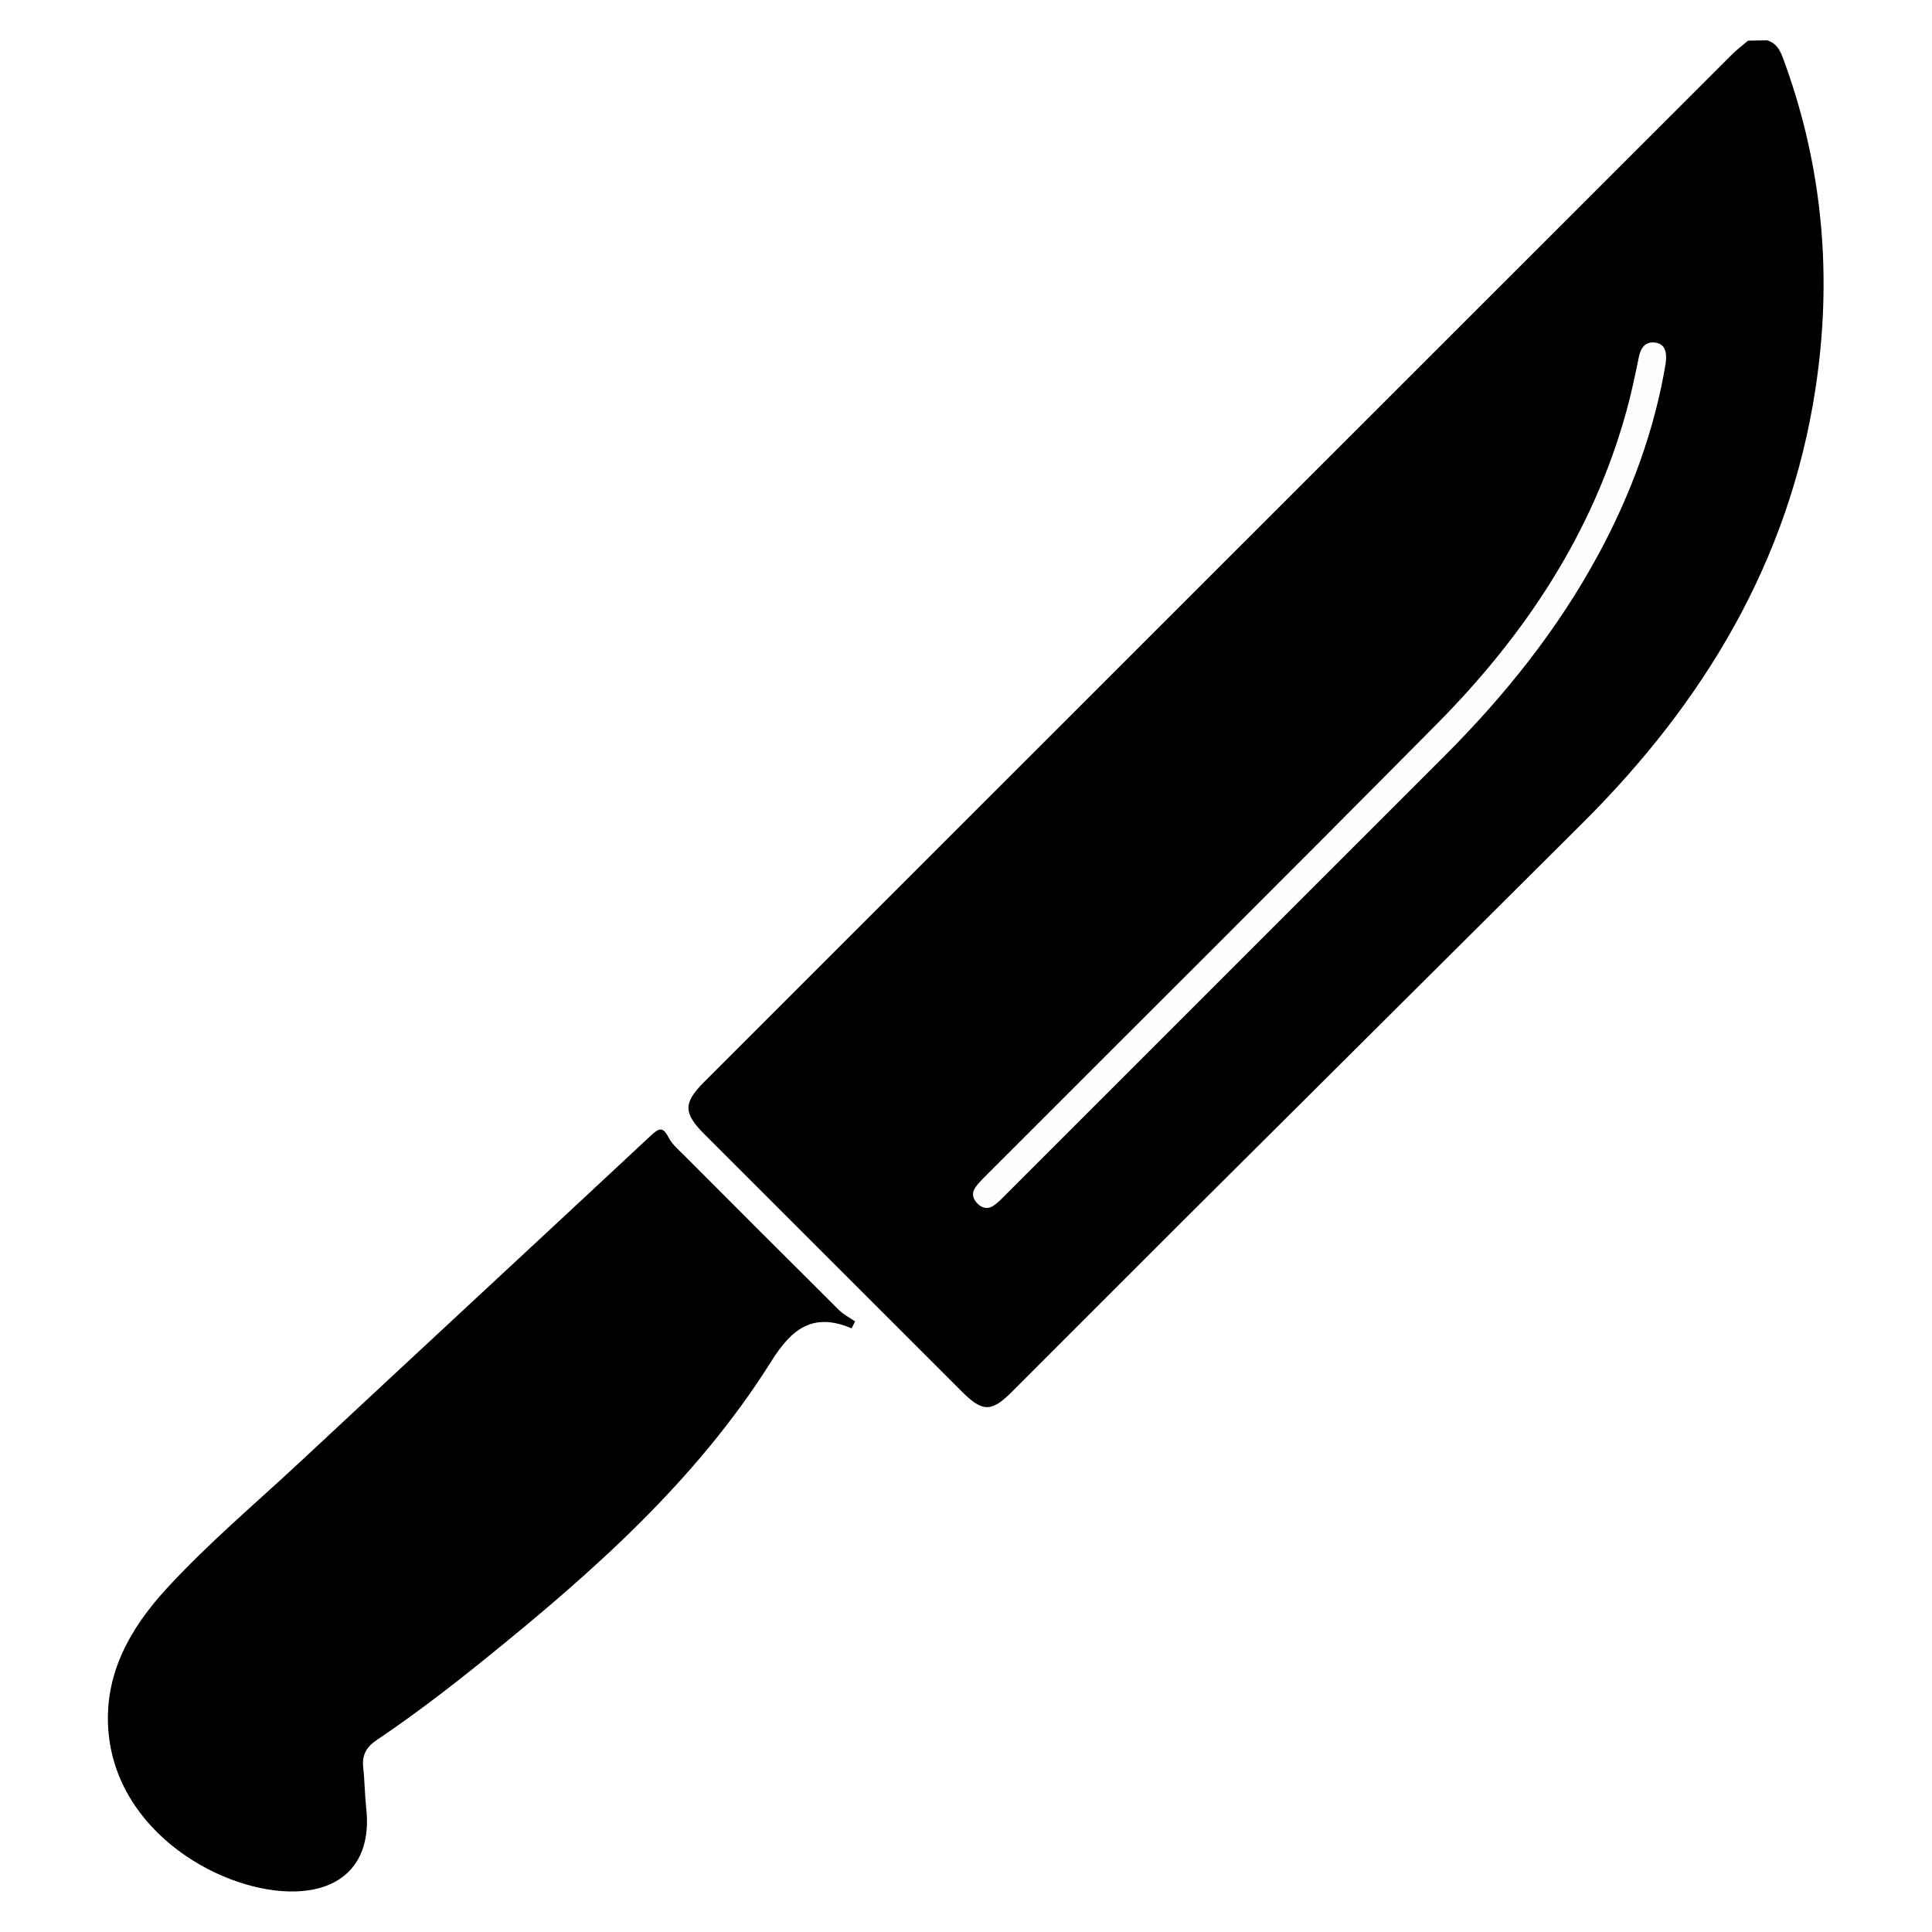
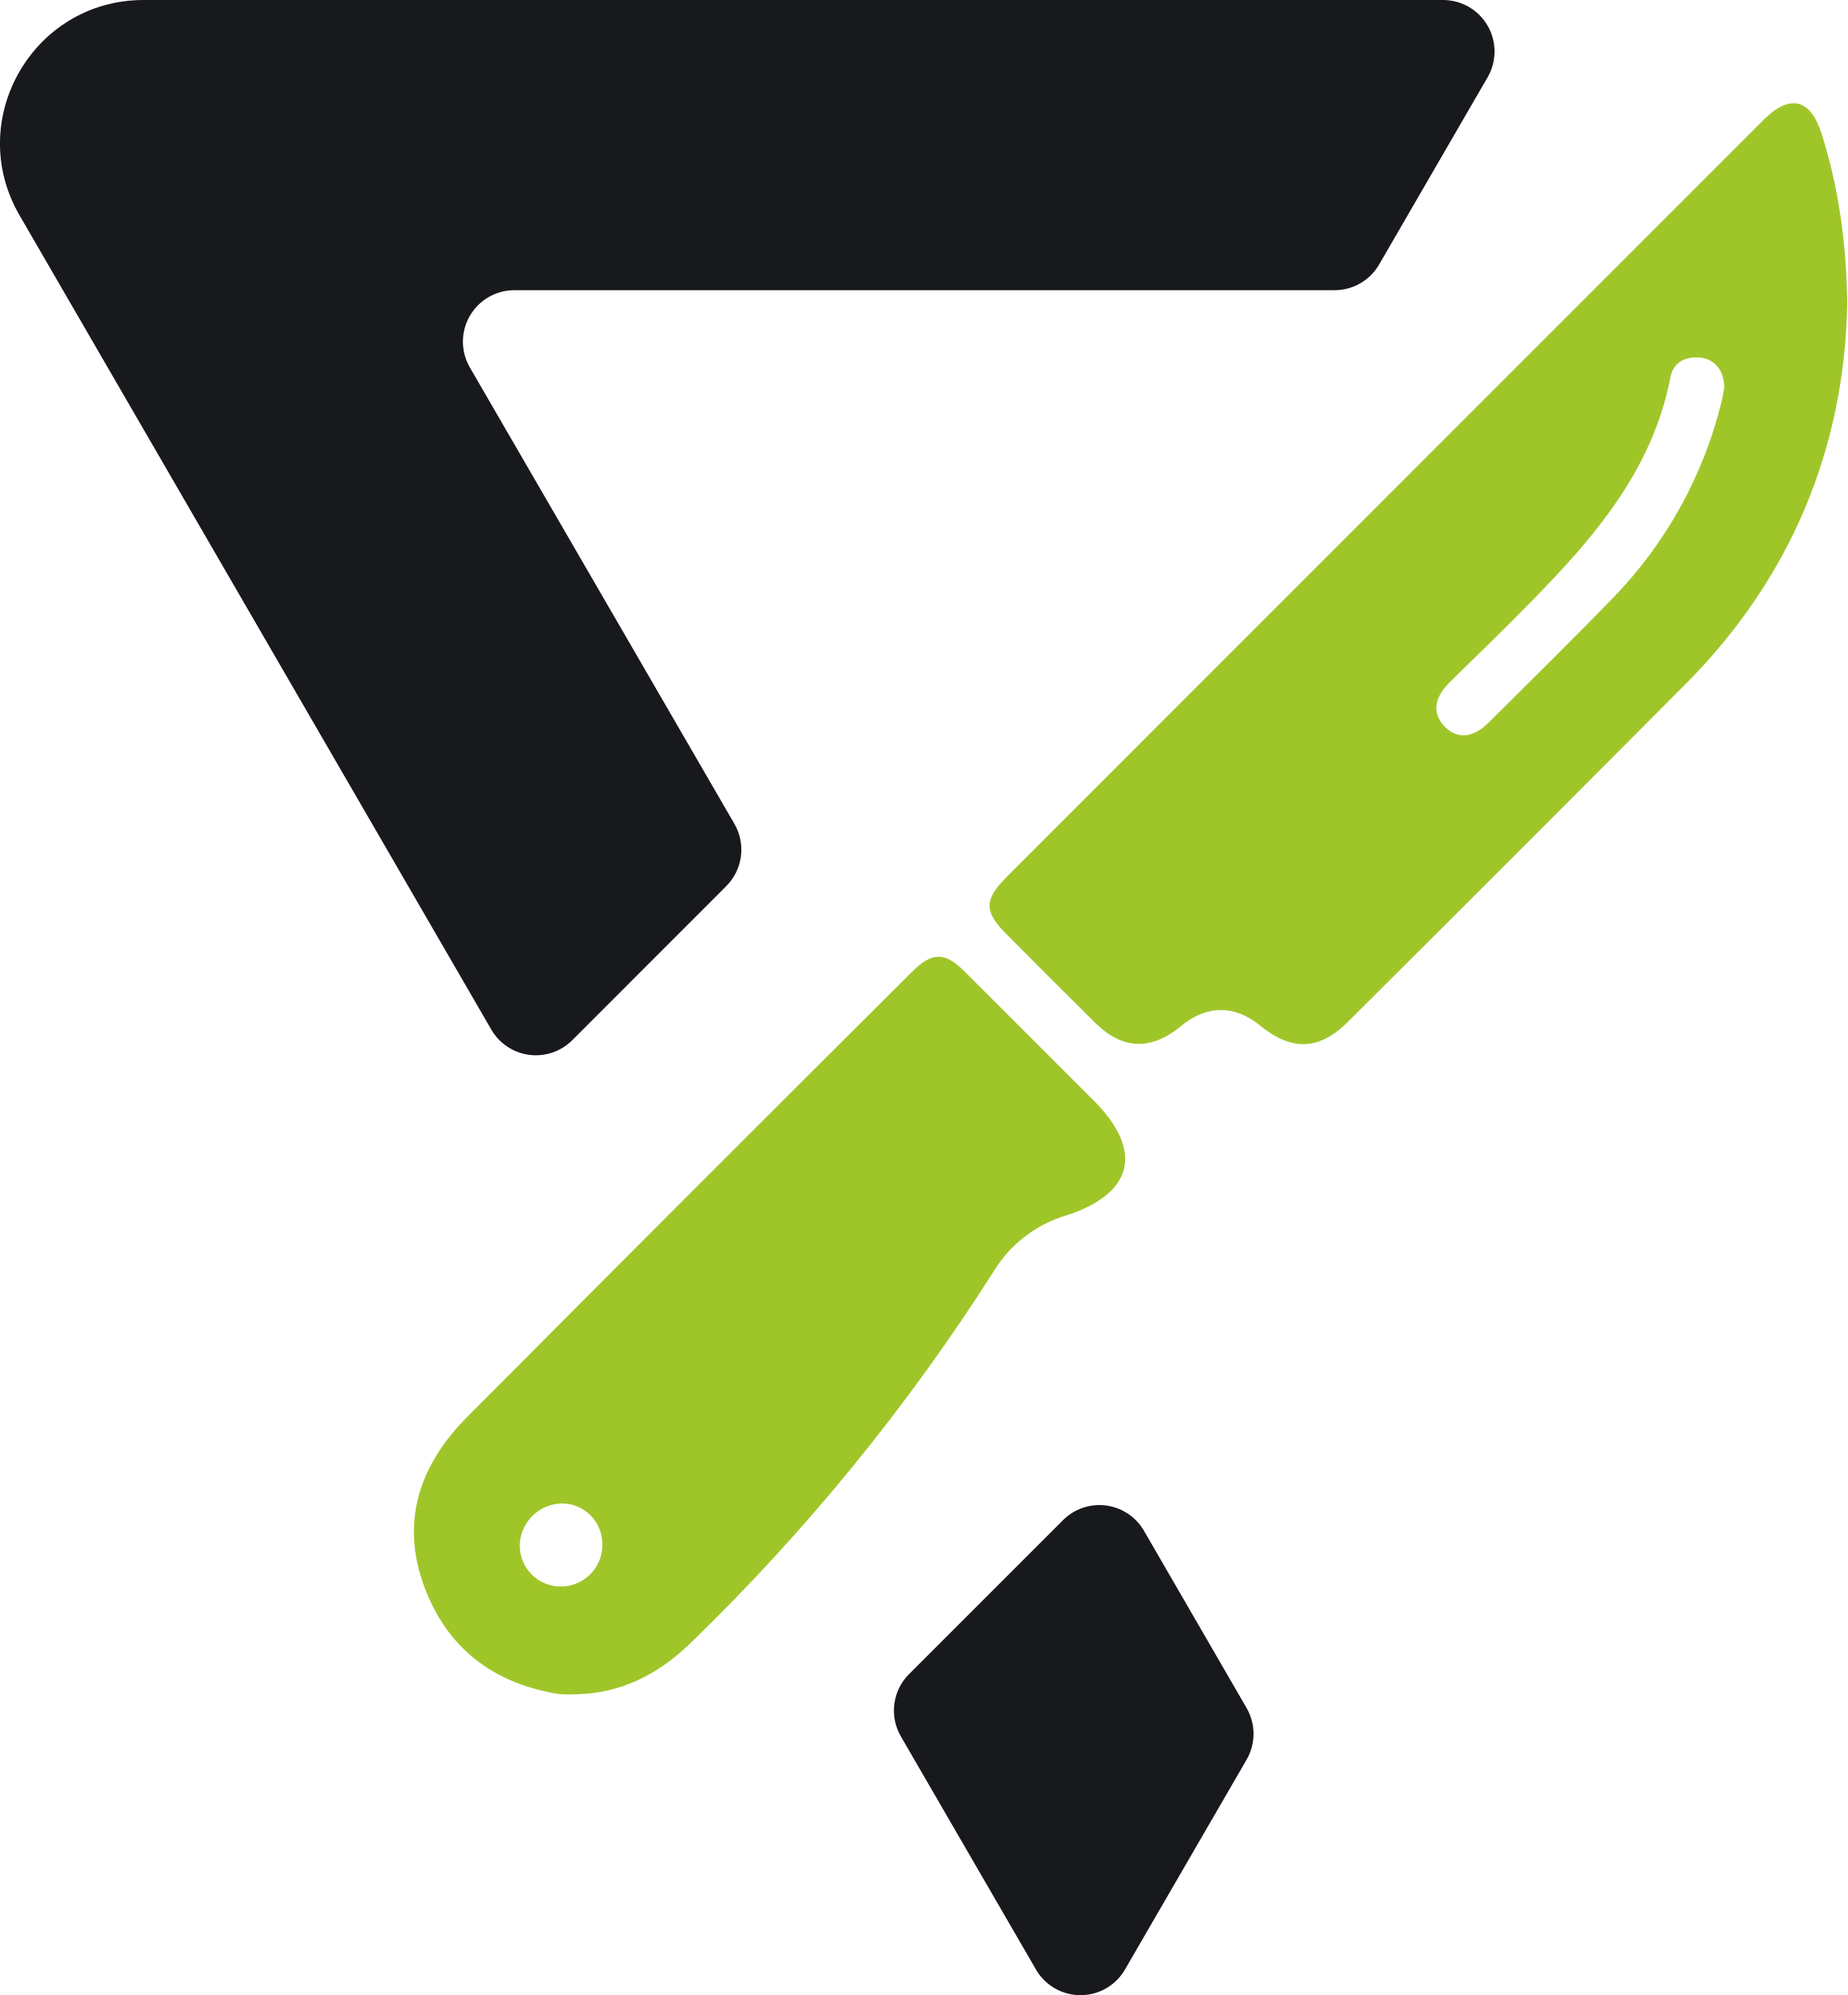
- <svg xmlns="http://www.w3.org/2000/svg" version="1.1" id="Layer_1" x="0px" y="0px" viewBox="0 0 4096 4096" style="enable-background:new 0 0 4096 4096;" xml:space="preserve">
-   <style type="text/css">
- 	.st0{fill:#FEFEFE;}
- </style>
-   <path d="M3706,86.2c13.3-0.3,26.7-0.5,40-0.8c24.5,7.1,30.8,28.5,38.2,49c81.2,224.9,100.7,456,64.5,691.5  c-56,364.2-236.1,662.7-493.6,919.1c-276.6,275.5-553.5,550.7-830.1,826.2c-127,126.5-253.4,253.5-380.2,380.1  c-43,42.9-61.9,42.6-105.3-0.8c-182-181.9-364-363.8-545.9-545.7c-45.3-45.3-45.3-66.4-0.2-111.5  c726-725.8,1452-1451.7,2178.2-2177.4C3682.1,105.2,3694.4,96.1,3706,86.2z" />
-   <path d="M1805.4,2816.2c-83.1-35.4-128.1,2.8-170.2,69.9c-158.8,252.9-379.5,447.6-609.2,633c-73.6,59.4-148.7,117-227.3,169.9  c-21.5,14.4-31.5,31.4-28.7,57.5c3.2,29.2,3.3,58.8,6.5,88c11.5,105.3-42.5,171.5-147.8,175.4c-152.5,5.6-383.2-122.7-399.1-342.8  c-8.6-119,46.7-215.5,124-299.6c88.4-96.2,188.6-180.4,284-269.4c247.1-230.5,495.1-459.9,742.1-690.4c16.9-15.7,25.4-20.3,37.7,3.8  c7.3,14.3,20.8,25.7,32.5,37.4c109.4,109.7,218.8,219.2,328.7,328.4c9.8,9.7,22.8,16.3,34.3,24.3  C1810.5,2806.4,1808,2811.3,1805.4,2816.2z" />
-   <path class="st0" d="M3531.4,770.4c-23.2,139.6-72.7,275.7-142.4,404.6c-86.4,159.9-198.9,300.1-327,428.2  c-310.3,310.3-620.6,620.7-931,930.9c-8.1,8.1-16.2,16.7-25.7,22.8c-10.6,6.7-22.1,5-31.7-4c-10.6-9.9-14.6-22-6.4-34.3  c6.9-10.5,16.3-19.5,25.3-28.5c318.3-318.6,637.7-636.1,954.6-956.1c185.9-187.8,329.3-403.1,400.7-661  c10.5-38.1,18.8-76.9,26.6-115.6c4.2-20.7,14.5-34.4,35.7-30.9C3529.9,729.6,3534.6,746.4,3531.4,770.4z" />
+ <svg xmlns="http://www.w3.org/2000/svg" width="474.12" height="512" viewBox="0 0 474.12 512">
+   <path d="M398,0H64.45C36.1,0,18.39,30.72,32.61,55.25l121.1,209a13.21,13.21,0,0,0,20.77,2.71L214,227.42a13.23,13.23,0,0,0,2.09-16L148.2,94.31a13.2,13.2,0,0,1,11.42-19.83H370.14a13.21,13.21,0,0,0,11.43-6.59l27.85-48.06A13.21,13.21,0,0,0,398,0Z" transform="translate(-27.6)" fill="#18191d" />
+   <path d="M321.21,392.85a13.21,13.21,0,0,0-20.77-2.72l-39.52,39.52a13.21,13.21,0,0,0-2.09,16l34.66,59.8a13.2,13.2,0,0,0,22.86,0l31.21-53.85a13.23,13.23,0,0,0,0-13.25Z" transform="translate(-27.6)" fill="#18191d" />
+   <path d="M460.21,175.58Q417,219,373.55,262.26c-7.34,7.32-14.4,7.56-22.51.95-6.58-5.35-13.72-5.32-20.28.1-7.78,6.41-15.08,6.13-22.19-.93Q297.25,251.15,286,239.83c-5.9-5.92-5.9-8.86,0-14.8l60.89-60.9q66.69-66.7,133.38-133.39c6.73-6.73,12.05-5.41,14.9,3.66C499.46,48,501.49,61.89,501.72,78,501,114.72,487.55,148.1,460.21,175.58Zm3.87-83.79c-3.8-.44-7,1.19-7.7,4.88-5.14,26.63-23,44.91-41.05,63.06-5.25,5.28-10.66,10.39-15.91,15.66-3.9,3.93-4.16,8-.91,11.19s7.21,2.81,11.19-1.15c10.65-10.6,21.39-21.14,31.85-31.93a109.62,109.62,0,0,0,27.9-50.38c.33-1.32.54-2.67.7-3.49C470.19,95.2,467.82,92.23,464.08,91.79Z" transform="translate(-27.6)" fill="#9fc629" />
+   <path d="M172.15,434.85a15.68,15.68,0,0,1-2.26-.28C153,431.51,141.44,421.89,136,405.78s-.28-30.25,11.38-42q57-57.31,114.31-114.38c5.14-5.14,8.41-5.14,13.47-.09q16.61,16.57,33.18,33.17c12.82,12.83,10.23,23.84-7.05,29.44a32.75,32.75,0,0,0-18.59,14.27,524.78,524.78,0,0,1-77.8,95.43c-8.23,8-17.82,13-29.52,13.2C174.27,434.86,173.21,434.9,172.15,434.85Zm-.06-49A11,11,0,0,0,161,396.73a10.5,10.5,0,0,0,10.44,10.43,10.66,10.66,0,0,0,10.77-10.61A10.42,10.42,0,0,0,172.09,385.85Z" transform="translate(-27.6)" fill="#9fc629" />
</svg>
